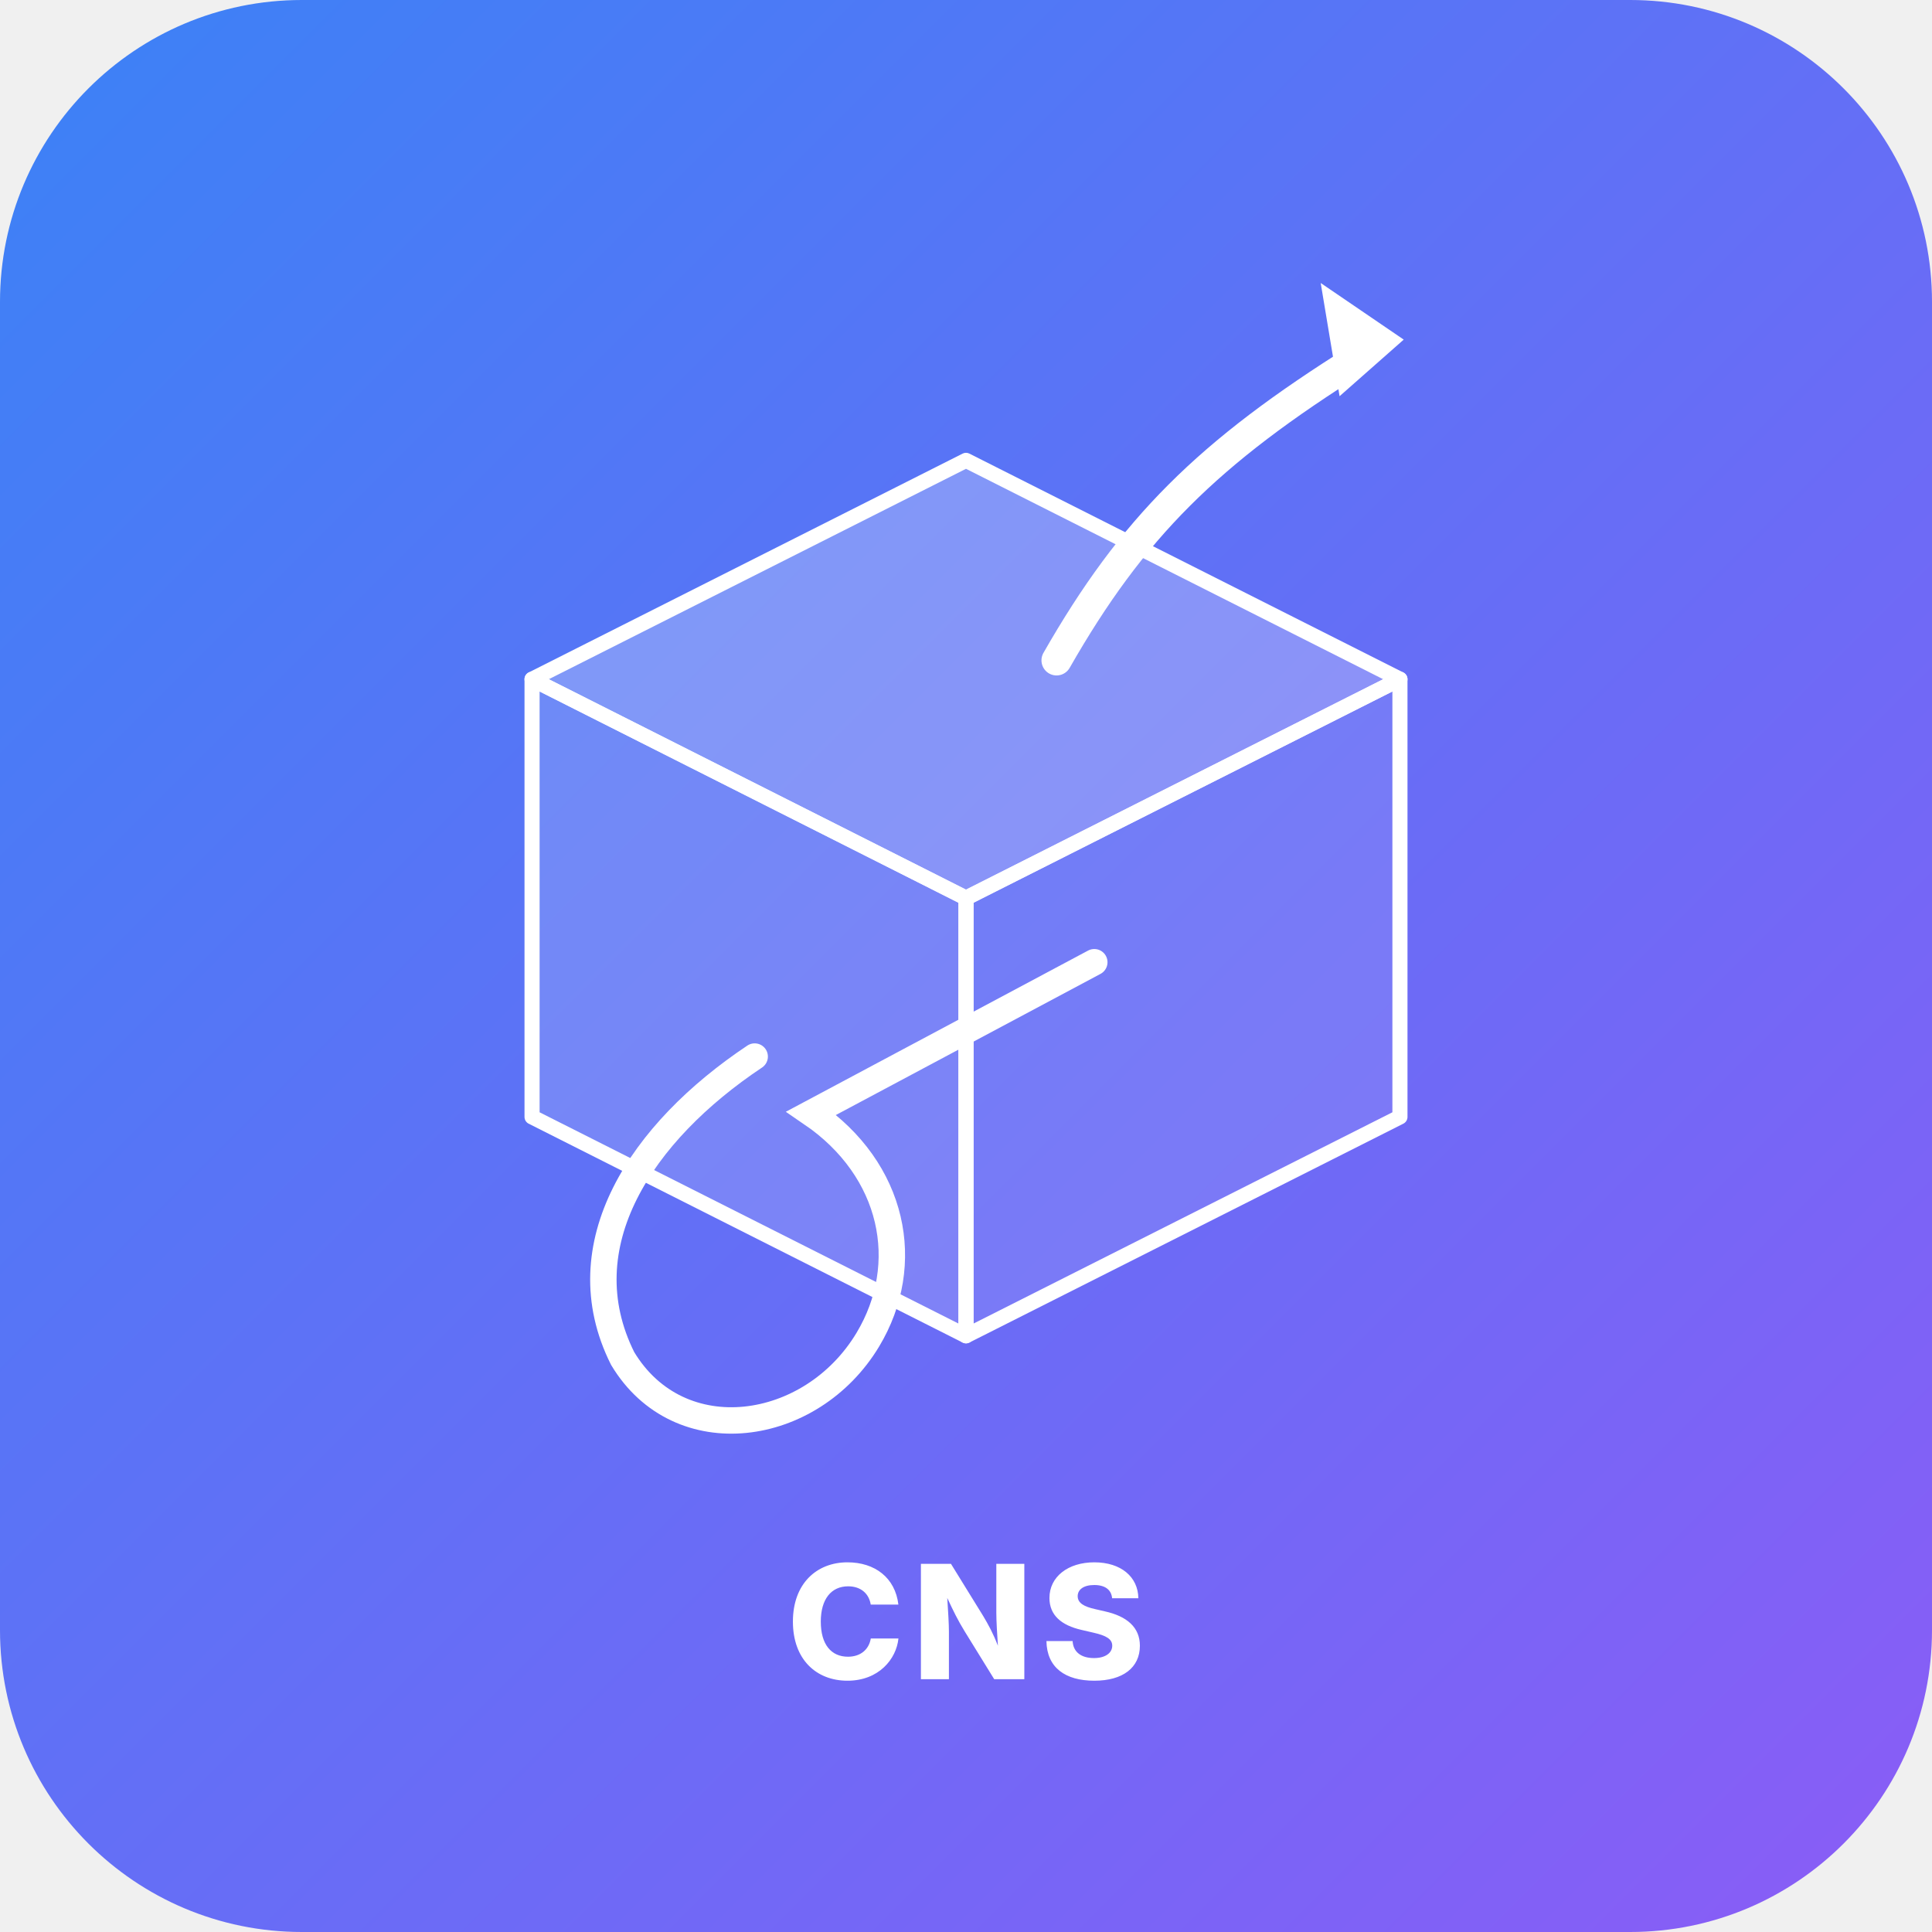
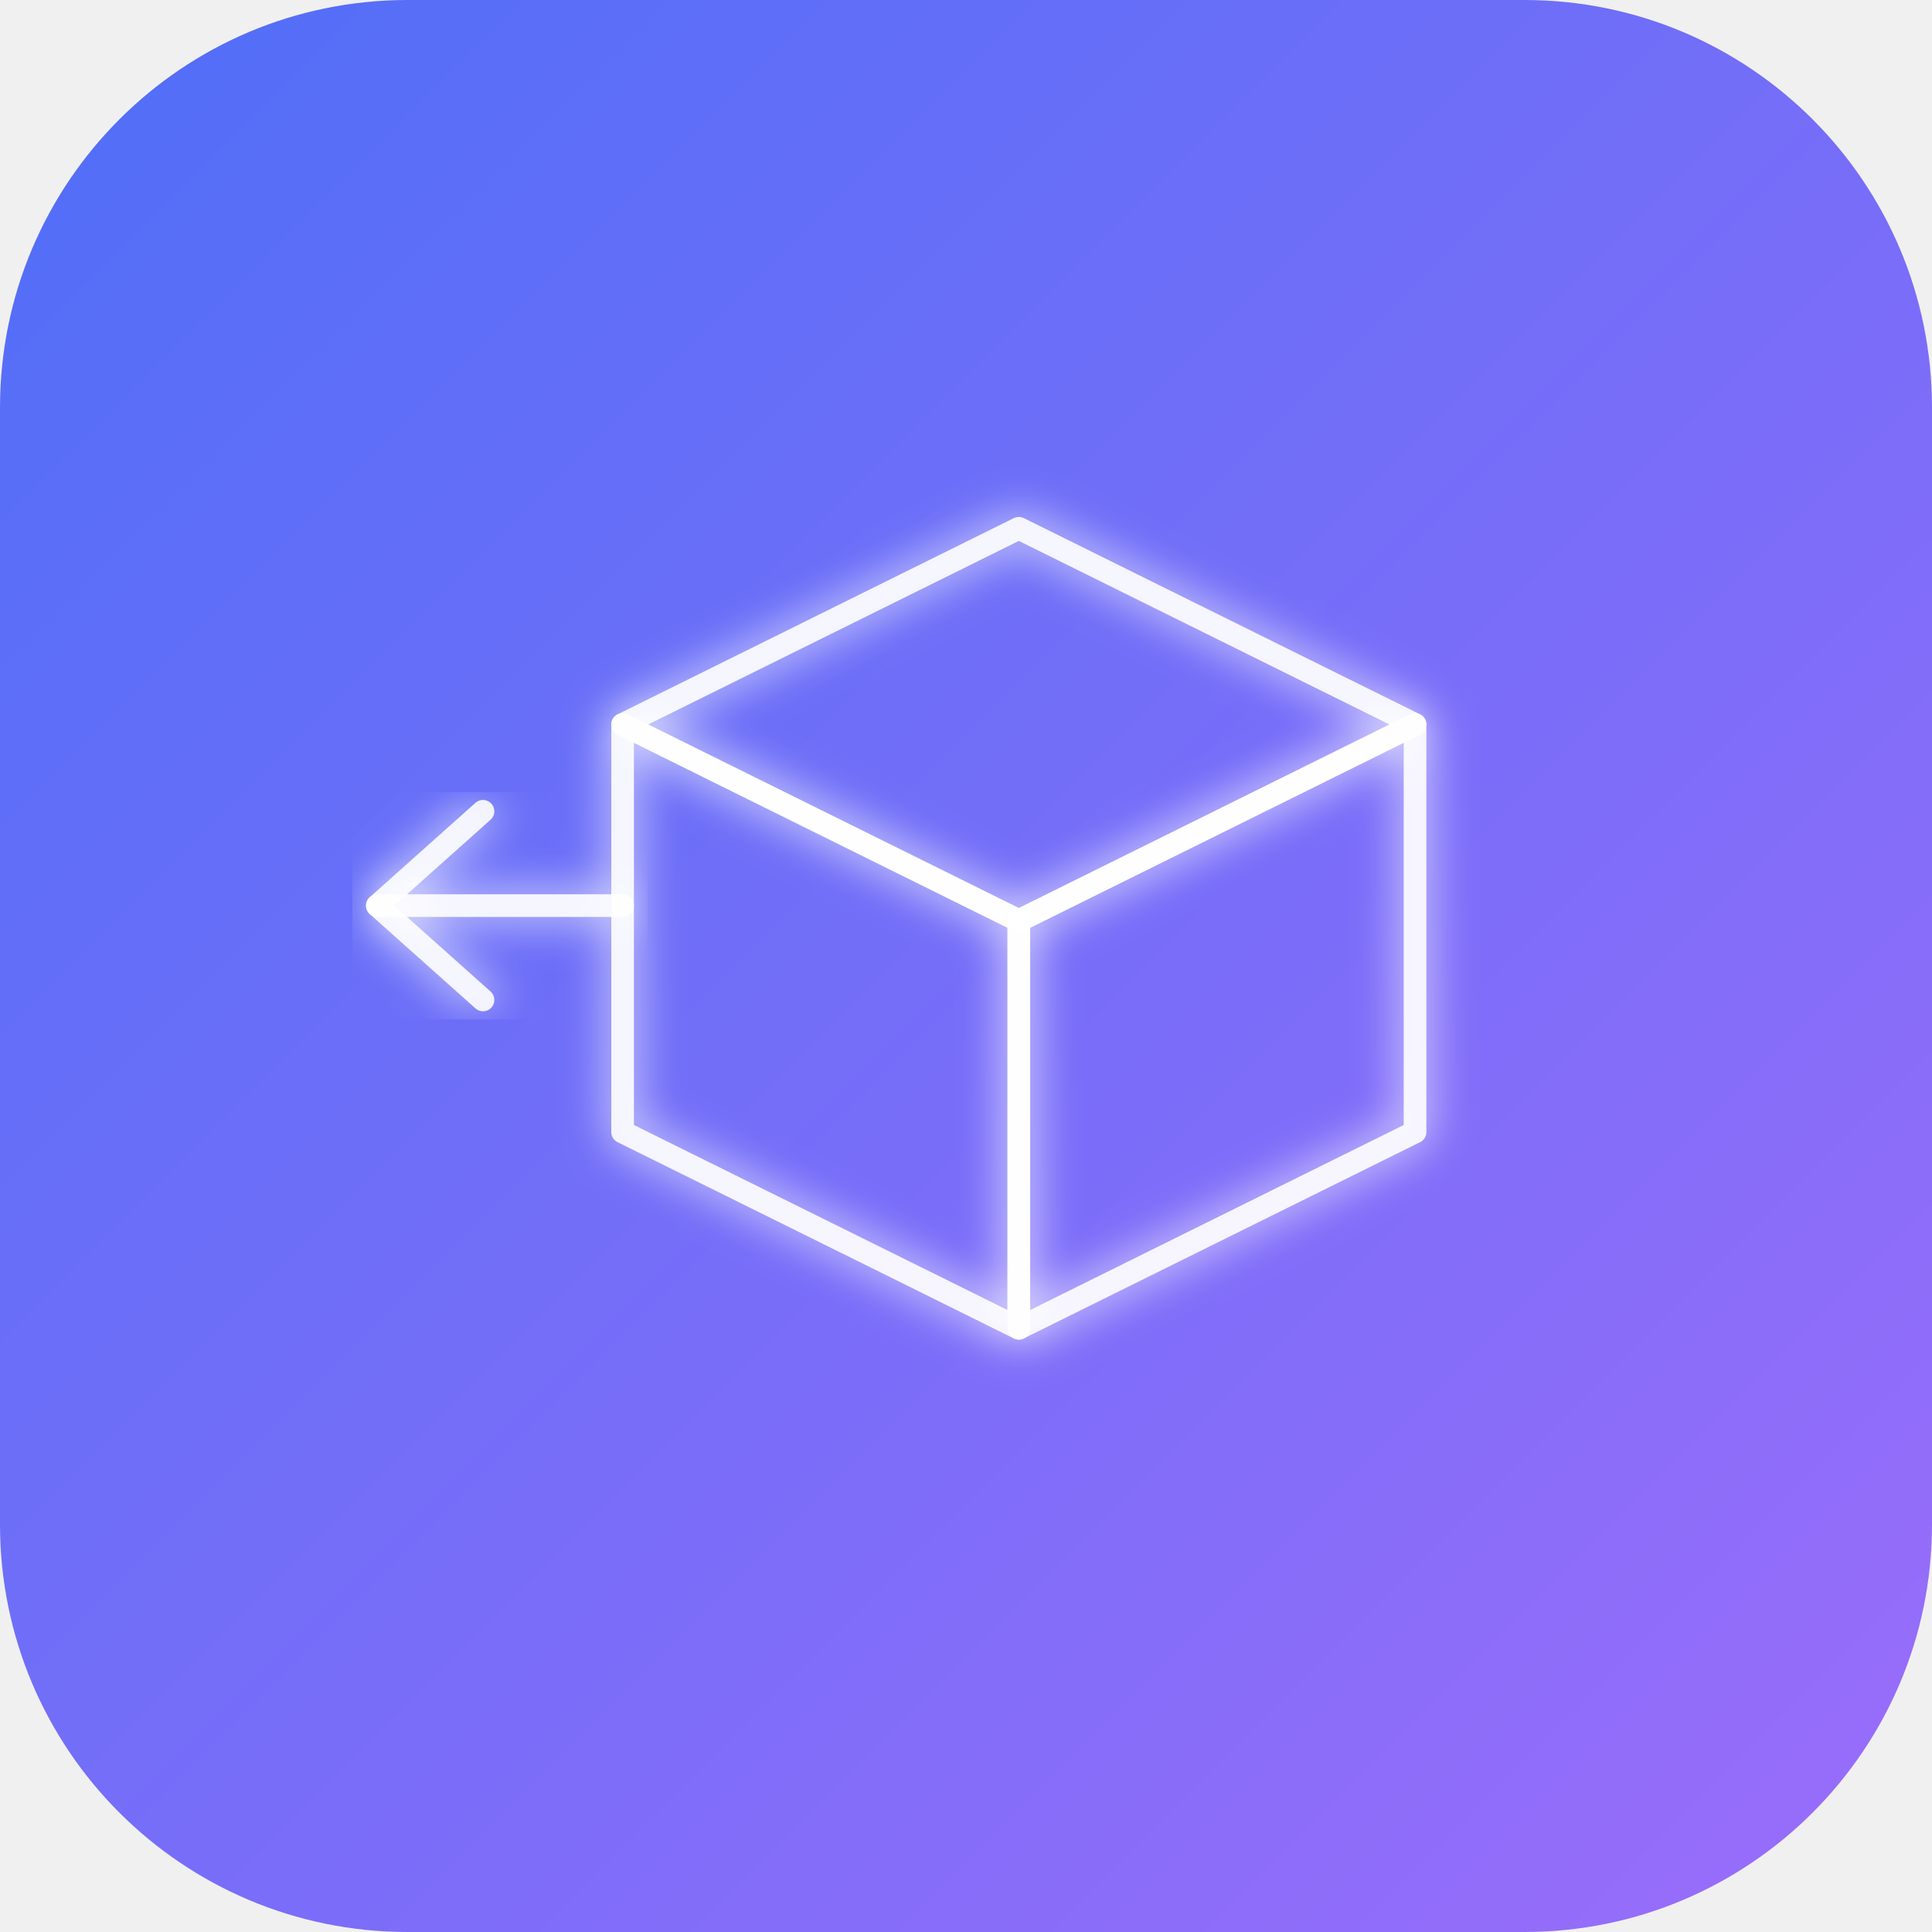
<svg xmlns="http://www.w3.org/2000/svg" width="512" height="512" viewBox="0 0 512 512">
  <defs>
    <linearGradient id="bg" x1="0%" y1="0%" x2="100%" y2="100%">
-       <stop offset="0%" stop-color="#3b82f6" />
-       <stop offset="100%" stop-color="#8b5cf6" />
+       <stop offset="0%" stop-color="#4f6ef7" />
+       <stop offset="100%" stop-color="#9b6dfa" />
    </linearGradient>
+     <filter id="glow">
+       <feGaussianBlur stdDeviation="6" result="blur" />
+       <feMerge>
+         <feMergeNode in="blur" />
+         <feMergeNode in="SourceGraphic" />
+       </feMerge>
+     </filter>
  </defs>
-   <rect width="512" height="512" rx="80" fill="url(#bg)" />
-   <g transform="translate(256,230)">
-     <polygon points="0,-108 115,-50 0,8 -115,-50" fill="rgba(255,255,255,0.25)" stroke="#fff" stroke-width="4" stroke-linejoin="round" />
-     <polygon points="-115,-50 0,8 0,124 -115,66" fill="rgba(255,255,255,0.15)" stroke="#fff" stroke-width="4" stroke-linejoin="round" />
-     <polygon points="115,-50 0,8 0,124 115,66" fill="rgba(255,255,255,0.1)" stroke="#fff" stroke-width="4" stroke-linejoin="round" />
+   <rect width="512" height="512" rx="108" fill="url(#bg)" />
+   <g transform="translate(270,240)" fill="none" stroke="rgba(255,255,255,0.9)" stroke-width="6" stroke-linejoin="round" filter="url(#glow)">
+     <polygon points="0,-100 105,-48 0,4 -105,-48" />
+     <polygon points="-105,-48 0,4 0,112 -105,60" />
+     <polygon points="105,-48 0,4 0,112 105,60" />
  </g>
-   <g fill="none" stroke="#fff" stroke-width="8" stroke-linecap="round" stroke-linejoin="round">
-     <path d="M280,175 C300,140 320,120 360,95" />
-     <polygon points="350,75 372,90 355,105" fill="#fff" stroke="none" />
+   <g fill="none" stroke="rgba(255,255,255,0.9)" stroke-width="6" stroke-linecap="round" stroke-linejoin="round" filter="url(#glow)">
+     <path d="M165,240 L100,240" />
+     <polyline points="128,215 100,240 128,265" />
  </g>
-   <g fill="none" stroke="#fff" stroke-width="7" stroke-linecap="round">
-     <path d="M200,280 C170,300 150,330 165,360 C180,385 215,380 230,355 C242,335 237,310 215,295 L290,255" />
-   </g>
-   <text x="256" y="445" text-anchor="middle" font-family="Inter,sans-serif" font-size="42" font-weight="800" fill="#fff" letter-spacing="2">CNS</text>
</svg>
